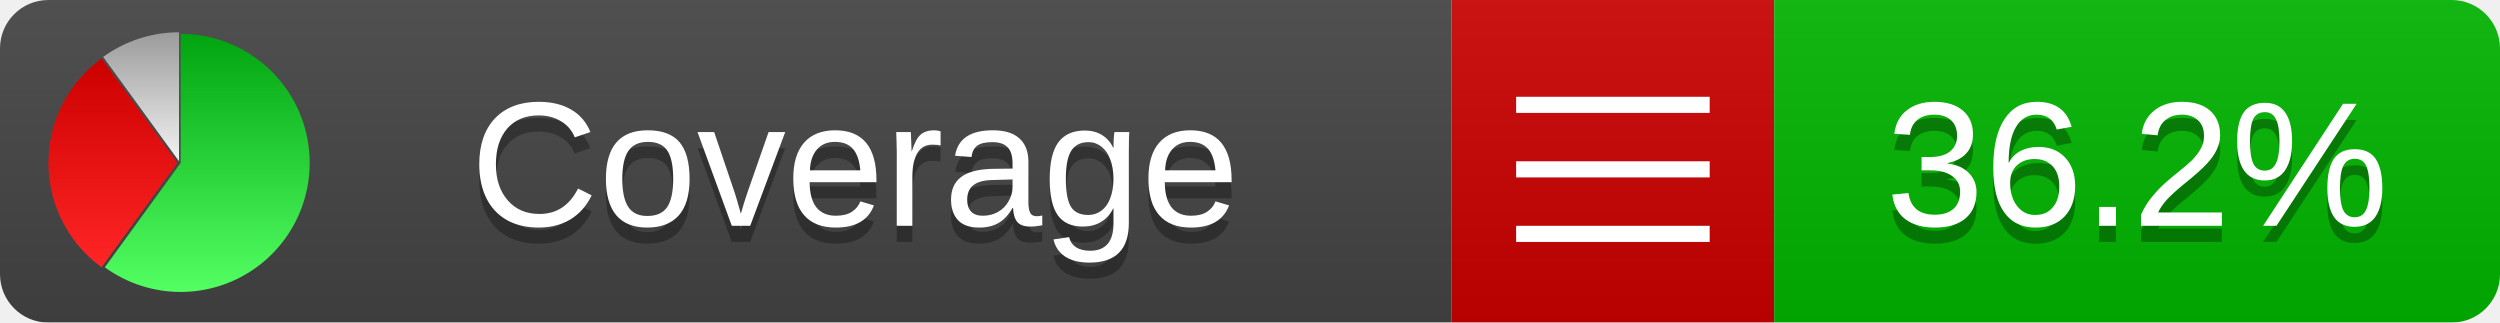
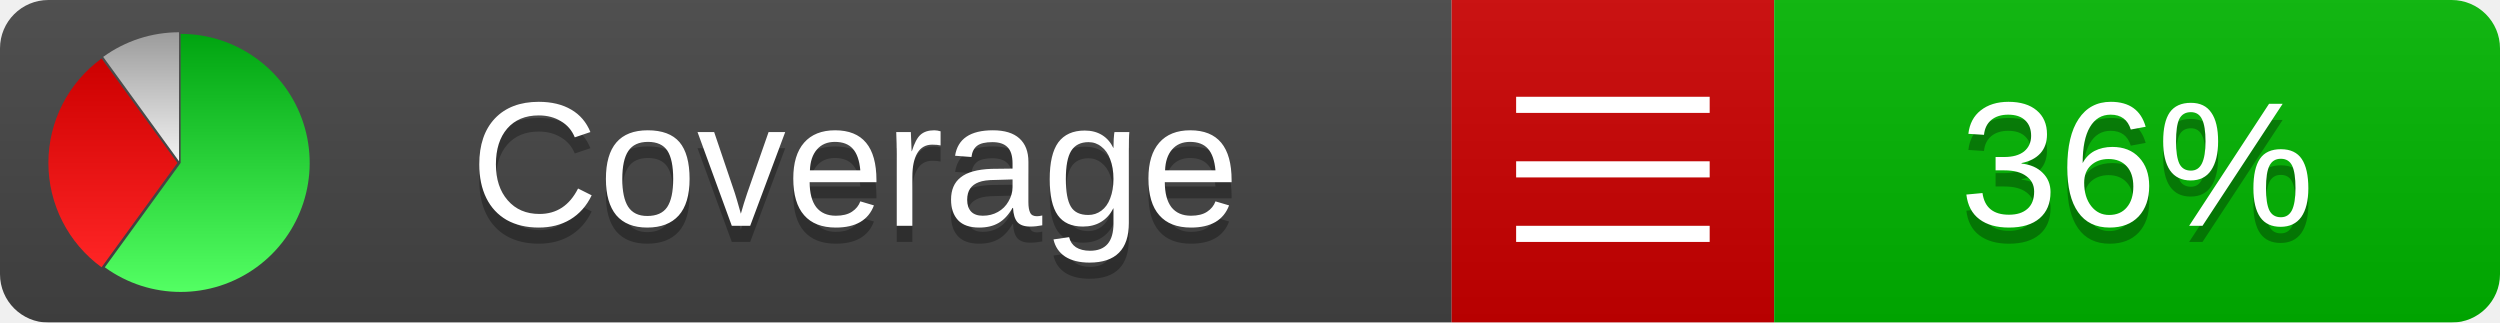
<svg xmlns="http://www.w3.org/2000/svg" xmlns:xlink="http://www.w3.org/1999/xlink" width="155" height="20">
  <style type="text/css">
          
            @keyframes fadeout {
              0 % { visibility: visible; opacity: 1; }
              40% { visibility: visible; opacity: 1; }
              50% { visibility: hidden; opacity: 0; }
              90% { visibility: hidden; opacity: 0; }
              100% { visibility: visible; opacity: 1; }
            }
            @keyframes fadein {
              0% { visibility: hidden; opacity: 0; }
              40% { visibility: hidden; opacity: 0; }
              50% { visibility: visible; opacity: 1; }
              90% { visibility: visible; opacity: 1; }
              100% { visibility: hidden; opacity: 0; }
            }
            .linecoverage {
                animation-duration: 10s;
                animation-name: fadeout;
                animation-iteration-count: infinite;
            }
            .branchcoverage {
                animation-duration: 10s;
                animation-name: fadein;
                animation-iteration-count: infinite;
            }
          
    </style>
  <defs>
    <linearGradient id="gradient" x2="0" y2="100%">
      <stop offset="0" stop-color="#bbb" stop-opacity=".1" />
      <stop offset="1" stop-opacity=".1" />
    </linearGradient>
    <linearGradient id="green" x2="0" y2="100%">
      <stop offset="0" stop-color="#00A410" />
      <stop offset="1" stop-color="#53FF63" />
    </linearGradient>
    <linearGradient id="red" x2="0" y2="100%">
      <stop offset="0" stop-color="#C00" />
      <stop offset="1" stop-color="#FF2525" />
    </linearGradient>
    <linearGradient id="gray" x2="0" y2="100%">
      <stop offset="0" stop-color="#9B9B9B" />
      <stop offset="1" stop-color="#F3F3F3" />
    </linearGradient>
    <mask id="mask">
      <rect width="155" height="20" rx="3" fill="#fff" />
    </mask>
    <g id="icon">
      <path style="fill:url(#green);" d="M205,202.5 l0,-200 a200,200 0 1,1 -117.558,361.803 z" />
      <path style="fill:url(#red);" d="M200,202.5 l-117.558,161.803 a200,200 0 0,1 0,-323.607 z" />
      <path style="fill:url(#gray);" d="M202.5,200 l-117.558,-161.803 a200,200 0 0,1 117.558,-38.196 z" />
    </g>
  </defs>
  <g mask="url(#mask)">
    <rect x="0" y="0" width="90" height="20" fill="#444" />
    <rect x="90" y="0" width="20" height="20" fill="#c00" />
    <rect x="110" y="0" width="45" height="20" fill="#00B600" />
    <rect x="0" y="0" width="155" height="20" fill="url(#gradient)" />
  </g>
  <g>
    <path class="" stroke="#fff" d="M94 6.5 h12 M94 10.5 h12 M94 14.5 h12" />
  </g>
  <g fill="#fff" text-anchor="middle" font-family="Verdana,Arial,Geneva,sans-serif" font-size="11">
    <a xlink:href="https://github.com/danielpalme/ReportGenerator" target="_top">
      <use xlink:href="#icon" transform="translate(3,2) scale(.04)" />
    </a>
    <text x="53" y="15" fill="#010101" fill-opacity=".3">Coverage</text>
    <text x="53" y="14" fill="#fff">Coverage</text>
-     <text class="" x="132.5" y="15" fill="#010101" fill-opacity=".3">36.2%</text>
-     <text class="" x="132.5" y="14">36.2%</text>
+     <text class="" x="132.5" y="15" fill="#010101" fill-opacity=".3">36%</text>
+     <text class="" x="132.5" y="14">36%</text>
  </g>
  <g>
    <rect class="" x="90" y="0" width="65" height="20" fill-opacity="0" />
  </g>
</svg>
